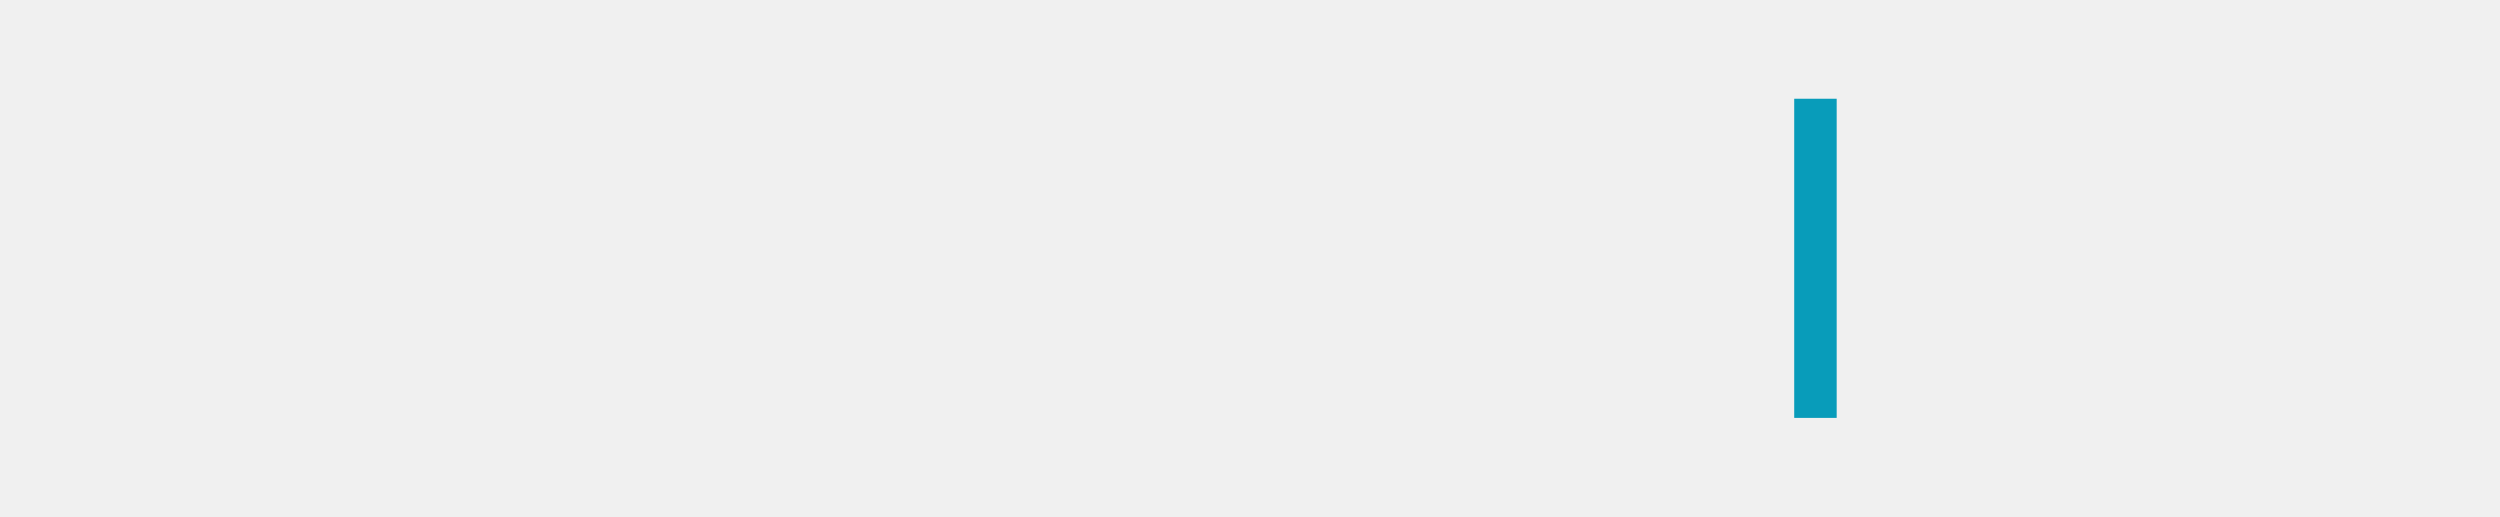
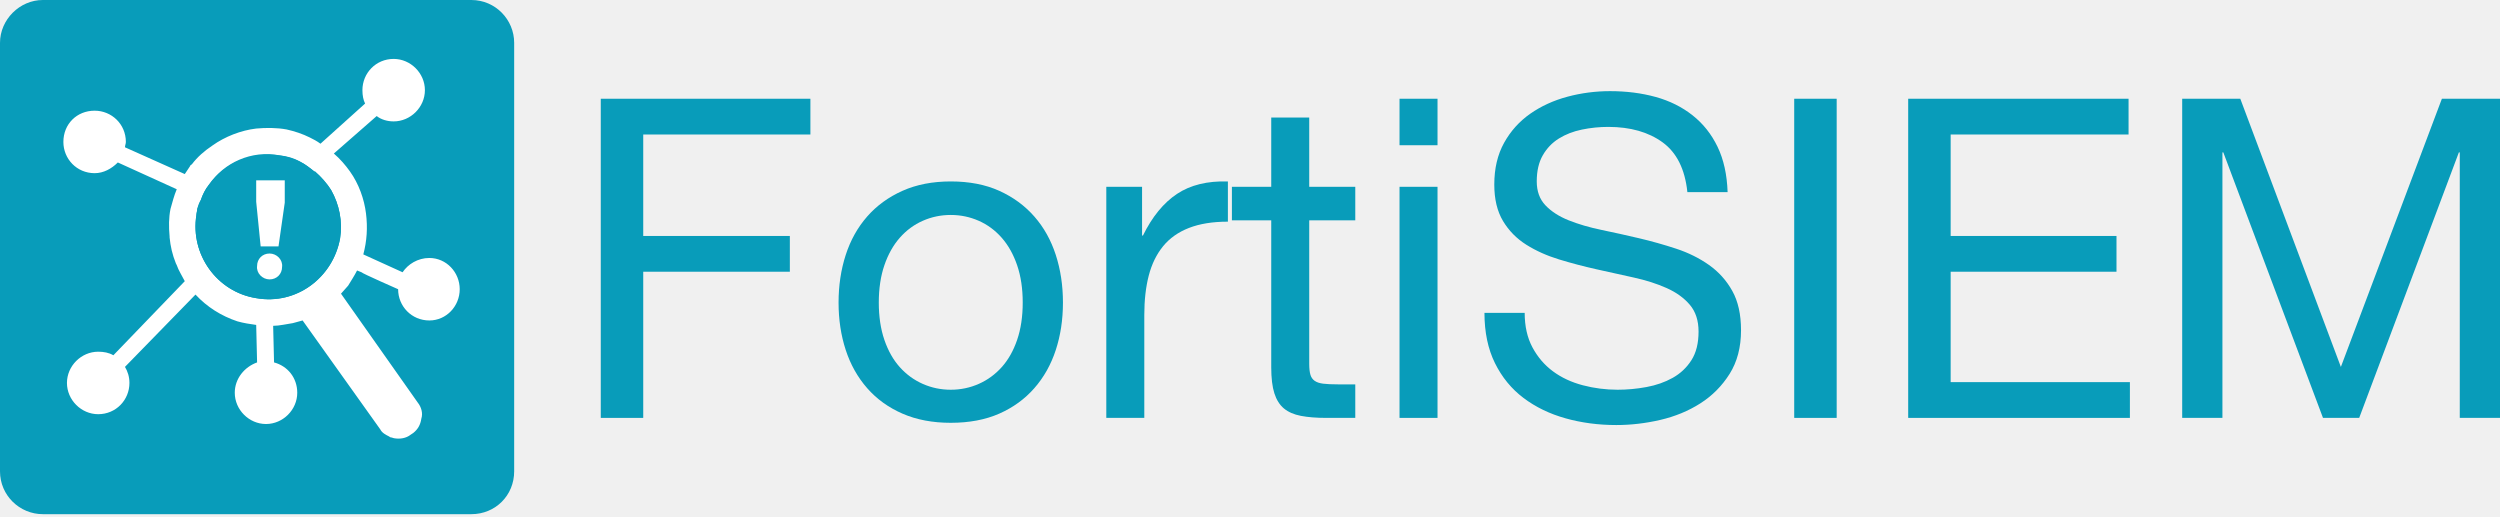
<svg xmlns="http://www.w3.org/2000/svg" width="741pt" height="153pt" viewBox="0 0 741 153" version="1.1" xml:space="preserve" style="fill-rule:evenodd;clip-rule:evenodd;stroke-linejoin:round;stroke-miterlimit:1.414;">
-   <json d="M152.4,139.7C152.4,146.844 146.844,152.4 139.7,152.4L12.7,152.4C5.821,152.4 0,146.844 0,139.7L0,12.7C0,5.821 5.821,0 12.7,0L139.7,0C146.844,0 152.4,5.821 152.4,12.7L152.4,139.7Z" style="fill:rgb(8,156,186);fill-rule:nonzero;" />
-   <json d="M127.265,76.465C123.825,76.465 120.915,78.317 119.327,80.698L107.686,75.406C108.744,71.437 109.008,67.469 108.479,63.236C107.95,59.002 106.363,54.504 103.717,50.8C102.394,48.948 100.806,47.096 98.954,45.508L111.654,34.396C112.977,35.454 114.829,35.983 116.681,35.983C121.708,35.983 125.942,31.75 125.942,26.723C125.942,21.696 121.708,17.462 116.681,17.462C111.39,17.462 107.421,21.696 107.421,26.723C107.421,28.311 107.686,29.633 108.215,30.692L94.986,42.598C93.927,41.804 92.869,41.275 91.811,40.746C89.694,39.687 87.313,38.894 84.931,38.365C82.021,37.836 78.846,37.836 75.936,38.1C71.438,38.629 66.675,40.481 62.971,43.127C60.59,44.715 58.473,46.567 56.886,48.683C56.621,48.948 56.356,48.948 56.356,49.212C55.827,50.006 55.298,50.8 54.769,51.594L37.042,43.656C37.042,43.127 37.306,42.598 37.306,42.069C37.306,36.777 33.073,32.808 28.046,32.808C22.754,32.808 18.785,36.777 18.785,42.069C18.785,47.096 22.754,51.329 28.046,51.329C30.692,51.329 33.073,50.006 34.925,48.154L52.387,56.092C51.594,57.944 51.065,60.061 50.536,61.912C50.006,64.558 50.006,67.204 50.271,70.115L50.271,70.379C50.536,73.025 51.065,75.406 52.123,78.052L52.387,78.581C52.917,80.169 53.975,81.756 54.769,83.344L33.602,105.304C32.279,104.511 30.692,104.246 29.104,104.246C24.077,104.246 19.844,108.479 19.844,113.506C19.844,118.533 24.077,122.767 29.104,122.767C34.396,122.767 38.365,118.533 38.365,113.506C38.365,111.654 37.836,110.067 37.042,108.744L57.944,87.312C61.383,91.017 65.617,93.662 70.379,95.25C72.231,95.779 74.083,96.044 75.936,96.308L76.2,107.421C72.496,108.744 69.586,112.183 69.586,116.417C69.586,121.444 73.819,125.677 78.846,125.677C83.873,125.677 88.106,121.444 88.106,116.417C88.106,111.919 85.196,108.479 81.227,107.421L80.963,96.573C82.815,96.573 84.931,96.044 86.783,95.779L89.694,94.986L112.712,127.265C113.242,128.323 114.3,128.852 115.358,129.381C115.358,129.381 115.623,129.646 115.887,129.646C116.152,129.646 116.681,129.911 116.946,129.911C118.533,130.175 120.386,129.911 121.708,128.852L122.502,128.323C123.825,127.265 124.619,125.942 124.883,124.09C125.413,122.502 124.883,120.65 123.825,119.327L101.071,87.048L103.188,84.667C103.981,83.344 105.04,81.756 105.833,80.169L107.156,80.698C107.156,80.962 118.004,85.725 118.004,85.725C118.004,90.752 121.973,94.986 127.265,94.986C132.292,94.986 136.261,90.752 136.261,85.725C136.261,80.698 132.292,76.465 127.265,76.465L127.265,76.465ZM61.913,54.769C66.411,48.154 74.613,44.45 82.815,46.037C85.196,46.302 87.048,46.831 88.9,47.89C90.488,48.683 91.811,49.742 93.133,50.8L93.398,50.8C95.25,52.387 96.838,54.24 98.161,56.356C100.542,60.59 101.6,65.617 100.806,70.644C98.69,82.286 87.842,90.487 75.936,88.371C64.294,86.519 56.356,75.406 58.208,63.765C58.208,63.236 58.473,62.442 58.473,61.912C58.738,60.854 59.002,60.061 59.531,59.267C60.061,57.679 60.854,56.092 61.913,54.769Z" style="fill:white;fill-rule:nonzero;" />
-   <json d="M58.473,61.912C58.473,62.442 58.208,63.236 58.208,63.765C56.356,75.406 64.294,86.519 75.936,88.371C87.842,90.487 98.69,82.286 100.806,70.644C101.6,65.617 100.542,60.59 98.161,56.356C96.838,54.24 94.986,52.387 93.133,50.8C91.811,49.742 90.488,48.683 88.9,47.89C84.402,45.773 79.375,45.244 74.348,46.567C69.056,47.625 64.823,50.8 61.912,54.769C60.854,56.092 60.061,57.679 59.531,59.267C59.267,60.061 58.737,61.119 58.473,61.912L58.473,61.912ZM75.936,59.796L75.936,53.446L84.402,53.446L84.402,60.061L82.55,73.025L77.258,73.025L75.936,59.796ZM79.904,82.815C77.788,82.815 75.936,80.962 76.2,78.846C76.2,76.729 77.788,75.142 79.904,75.142C82.021,75.142 83.873,76.994 83.608,79.111C83.608,81.227 82.021,82.815 79.904,82.815Z" style="fill:rgb(8,156,186);fill-rule:nonzero;" />
-   <json d="M82.55,73.025L84.402,60.061L84.402,53.446L75.936,53.446L75.936,59.796L77.258,73.025L82.55,73.025Z" style="fill:white;fill-rule:nonzero;" />
-   <json d="M83.608,79.111C83.873,76.994 82.021,75.142 79.904,75.142C77.788,75.142 76.2,76.729 76.2,78.846C75.936,80.962 77.788,82.815 79.904,82.815C82.021,82.815 83.608,81.227 83.608,79.111Z" style="fill:white;fill-rule:nonzero;" />
+   <path d="M152.4,139.7C152.4,146.844 146.844,152.4 139.7,152.4L12.7,152.4C5.821,152.4 0,146.844 0,139.7L0,12.7C0,5.821 5.821,0 12.7,0L139.7,0C146.844,0 152.4,5.821 152.4,12.7L152.4,139.7Z" style="fill:rgb(8,156,186);fill-rule:nonzero;" />
+   <path d="M127.265,76.465C123.825,76.465 120.915,78.317 119.327,80.698L107.686,75.406C108.744,71.437 109.008,67.469 108.479,63.236C107.95,59.002 106.363,54.504 103.717,50.8C102.394,48.948 100.806,47.096 98.954,45.508L111.654,34.396C112.977,35.454 114.829,35.983 116.681,35.983C121.708,35.983 125.942,31.75 125.942,26.723C125.942,21.696 121.708,17.462 116.681,17.462C111.39,17.462 107.421,21.696 107.421,26.723C107.421,28.311 107.686,29.633 108.215,30.692L94.986,42.598C93.927,41.804 92.869,41.275 91.811,40.746C89.694,39.687 87.313,38.894 84.931,38.365C82.021,37.836 78.846,37.836 75.936,38.1C71.438,38.629 66.675,40.481 62.971,43.127C60.59,44.715 58.473,46.567 56.886,48.683C56.621,48.948 56.356,48.948 56.356,49.212C55.827,50.006 55.298,50.8 54.769,51.594L37.042,43.656C37.042,43.127 37.306,42.598 37.306,42.069C37.306,36.777 33.073,32.808 28.046,32.808C22.754,32.808 18.785,36.777 18.785,42.069C18.785,47.096 22.754,51.329 28.046,51.329C30.692,51.329 33.073,50.006 34.925,48.154L52.387,56.092C51.594,57.944 51.065,60.061 50.536,61.912C50.006,64.558 50.006,67.204 50.271,70.115L50.271,70.379C50.536,73.025 51.065,75.406 52.123,78.052L52.387,78.581C52.917,80.169 53.975,81.756 54.769,83.344L33.602,105.304C32.279,104.511 30.692,104.246 29.104,104.246C24.077,104.246 19.844,108.479 19.844,113.506C19.844,118.533 24.077,122.767 29.104,122.767C34.396,122.767 38.365,118.533 38.365,113.506C38.365,111.654 37.836,110.067 37.042,108.744L57.944,87.312C61.383,91.017 65.617,93.662 70.379,95.25C72.231,95.779 74.083,96.044 75.936,96.308L76.2,107.421C72.496,108.744 69.586,112.183 69.586,116.417C69.586,121.444 73.819,125.677 78.846,125.677C83.873,125.677 88.106,121.444 88.106,116.417C88.106,111.919 85.196,108.479 81.227,107.421L80.963,96.573C82.815,96.573 84.931,96.044 86.783,95.779L89.694,94.986L112.712,127.265C113.242,128.323 114.3,128.852 115.358,129.381C115.358,129.381 115.623,129.646 115.887,129.646C116.152,129.646 116.681,129.911 116.946,129.911C118.533,130.175 120.386,129.911 121.708,128.852L122.502,128.323C123.825,127.265 124.619,125.942 124.883,124.09C125.413,122.502 124.883,120.65 123.825,119.327L101.071,87.048L103.188,84.667C103.981,83.344 105.04,81.756 105.833,80.169L107.156,80.698C107.156,80.962 118.004,85.725 118.004,85.725C118.004,90.752 121.973,94.986 127.265,94.986C132.292,94.986 136.261,90.752 136.261,85.725C136.261,80.698 132.292,76.465 127.265,76.465L127.265,76.465ZM61.913,54.769C66.411,48.154 74.613,44.45 82.815,46.037C85.196,46.302 87.048,46.831 88.9,47.89C90.488,48.683 91.811,49.742 93.133,50.8L93.398,50.8C95.25,52.387 96.838,54.24 98.161,56.356C100.542,60.59 101.6,65.617 100.806,70.644C98.69,82.286 87.842,90.487 75.936,88.371C64.294,86.519 56.356,75.406 58.208,63.765C58.208,63.236 58.473,62.442 58.473,61.912C58.738,60.854 59.002,60.061 59.531,59.267C60.061,57.679 60.854,56.092 61.913,54.769Z" style="fill:white;fill-rule:nonzero;" />
+   <path d="M58.473,61.912C58.473,62.442 58.208,63.236 58.208,63.765C56.356,75.406 64.294,86.519 75.936,88.371C87.842,90.487 98.69,82.286 100.806,70.644C101.6,65.617 100.542,60.59 98.161,56.356C96.838,54.24 94.986,52.387 93.133,50.8C91.811,49.742 90.488,48.683 88.9,47.89C84.402,45.773 79.375,45.244 74.348,46.567C69.056,47.625 64.823,50.8 61.912,54.769C60.854,56.092 60.061,57.679 59.531,59.267C59.267,60.061 58.737,61.119 58.473,61.912L58.473,61.912ZM75.936,59.796L75.936,53.446L84.402,53.446L84.402,60.061L82.55,73.025L77.258,73.025L75.936,59.796ZM79.904,82.815C77.788,82.815 75.936,80.962 76.2,78.846C76.2,76.729 77.788,75.142 79.904,75.142C82.021,75.142 83.873,76.994 83.608,79.111C83.608,81.227 82.021,82.815 79.904,82.815Z" style="fill:rgb(8,156,186);fill-rule:nonzero;" />
+   <path d="M82.55,73.025L84.402,60.061L84.402,53.446L75.936,53.446L75.936,59.796L77.258,73.025L82.55,73.025Z" style="fill:white;fill-rule:nonzero;" />
+   <path d="M83.608,79.111C83.873,76.994 82.021,75.142 79.904,75.142C77.788,75.142 76.2,76.729 76.2,78.846C75.936,80.962 77.788,82.815 79.904,82.815C82.021,82.815 83.608,81.227 83.608,79.111Z" style="fill:white;fill-rule:nonzero;" />
  <g transform="matrix(2.76012,0,0,2.76012,-567.322,21.749)">
-     <json d="M270.057,2.724L270.057,36.996L274.617,36.996L274.617,21.3L290.361,21.3L290.361,17.46L274.617,17.46L274.617,6.564L292.569,6.564L292.569,2.724L270.057,2.724Z" style="fill:rgb(8,156,186);fill-rule:nonzero;" />
-     <json d="M299.913,24.612C299.913,23.108 300.113,21.772 300.513,20.604C300.913,19.436 301.465,18.452 302.169,17.652C302.873,16.852 303.697,16.244 304.641,15.828C305.585,15.412 306.585,15.204 307.641,15.204C308.697,15.204 309.697,15.412 310.641,15.828C311.585,16.244 312.409,16.852 313.113,17.652C313.817,18.452 314.369,19.436 314.769,20.604C315.169,21.772 315.369,23.108 315.369,24.612C315.369,26.116 315.169,27.452 314.769,28.62C314.369,29.788 313.817,30.764 313.113,31.548C312.409,32.332 311.585,32.932 310.641,33.348C309.697,33.764 308.697,33.972 307.641,33.972C306.585,33.972 305.585,33.764 304.641,33.348C303.697,32.932 302.873,32.332 302.169,31.548C301.465,30.764 300.913,29.788 300.513,28.62C300.113,27.452 299.913,26.116 299.913,24.612ZM295.593,24.612C295.593,26.436 295.849,28.132 296.361,29.7C296.873,31.268 297.641,32.636 298.665,33.804C299.689,34.972 300.953,35.884 302.457,36.54C303.961,37.196 305.689,37.524 307.641,37.524C309.625,37.524 311.361,37.196 312.849,36.54C314.337,35.884 315.593,34.972 316.617,33.804C317.641,32.636 318.409,31.268 318.921,29.7C319.433,28.132 319.689,26.436 319.689,24.612C319.689,22.788 319.433,21.084 318.921,19.5C318.409,17.916 317.641,16.54 316.617,15.372C315.593,14.204 314.337,13.284 312.849,12.612C311.361,11.94 309.625,11.604 307.641,11.604C305.689,11.604 303.961,11.94 302.457,12.612C300.953,13.284 299.689,14.204 298.665,15.372C297.641,16.54 296.873,17.916 296.361,19.5C295.849,21.084 295.593,22.788 295.593,24.612Z" style="fill:rgb(8,156,186);fill-rule:nonzero;" />
-     <json d="M324.345,12.18L324.345,36.996L328.425,36.996L328.425,25.956C328.425,24.356 328.585,22.94 328.905,21.708C329.225,20.476 329.737,19.428 330.441,18.564C331.145,17.7 332.073,17.044 333.225,16.596C334.377,16.148 335.769,15.924 337.401,15.924L337.401,11.604C335.193,11.54 333.369,11.988 331.929,12.948C330.489,13.908 329.273,15.396 328.281,17.412L328.185,17.412L328.185,12.18L324.345,12.18Z" style="fill:rgb(8,156,186);fill-rule:nonzero;" />
-     <json d="M346.137,12.18L346.137,4.74L342.057,4.74L342.057,12.18L337.833,12.18L337.833,15.78L342.057,15.78L342.057,31.572C342.057,32.724 342.169,33.652 342.393,34.356C342.617,35.06 342.961,35.604 343.425,35.988C343.889,36.372 344.497,36.636 345.249,36.78C346.001,36.924 346.905,36.996 347.961,36.996L351.081,36.996L351.081,33.396L349.209,33.396C348.569,33.396 348.049,33.372 347.649,33.324C347.249,33.276 346.937,33.172 346.713,33.012C346.489,32.852 346.337,32.628 346.257,32.34C346.177,32.052 346.137,31.668 346.137,31.188L346.137,15.78L351.081,15.78L351.081,12.18L346.137,12.18Z" style="fill:rgb(8,156,186);fill-rule:nonzero;" />
-     <json d="M359.913,7.716L359.913,2.724L355.833,2.724L355.833,7.716L359.913,7.716ZM355.833,12.18L355.833,36.996L359.913,36.996L359.913,12.18L355.833,12.18Z" style="fill:rgb(8,156,186);fill-rule:nonzero;" />
-     <json d="M386.745,12.756L391.065,12.756C391.001,10.868 390.641,9.244 389.985,7.884C389.329,6.524 388.433,5.396 387.297,4.5C386.161,3.604 384.841,2.948 383.337,2.532C381.833,2.116 380.201,1.908 378.441,1.908C376.873,1.908 375.345,2.108 373.857,2.508C372.369,2.908 371.041,3.516 369.873,4.332C368.705,5.148 367.769,6.188 367.065,7.452C366.361,8.716 366.009,10.212 366.009,11.94C366.009,13.508 366.321,14.812 366.945,15.852C367.569,16.892 368.401,17.74 369.441,18.396C370.481,19.052 371.657,19.58 372.969,19.98C374.281,20.38 375.617,20.732 376.977,21.036C378.337,21.34 379.673,21.636 380.985,21.924C382.297,22.212 383.473,22.588 384.513,23.052C385.553,23.516 386.385,24.116 387.009,24.852C387.633,25.588 387.945,26.548 387.945,27.732C387.945,28.98 387.689,30.004 387.177,30.804C386.665,31.604 385.993,32.236 385.161,32.7C384.329,33.164 383.393,33.492 382.353,33.684C381.313,33.876 380.281,33.972 379.257,33.972C377.977,33.972 376.729,33.812 375.513,33.492C374.297,33.172 373.233,32.676 372.321,32.004C371.409,31.332 370.673,30.476 370.113,29.436C369.553,28.396 369.273,27.156 369.273,25.716L364.953,25.716C364.953,27.796 365.329,29.596 366.081,31.116C366.833,32.636 367.857,33.884 369.153,34.86C370.449,35.836 371.953,36.564 373.665,37.044C375.377,37.524 377.193,37.764 379.113,37.764C380.681,37.764 382.257,37.58 383.841,37.212C385.425,36.844 386.857,36.252 388.137,35.436C389.417,34.62 390.465,33.564 391.281,32.268C392.097,30.972 392.505,29.412 392.505,27.588C392.505,25.892 392.193,24.484 391.569,23.364C390.945,22.244 390.113,21.316 389.073,20.58C388.033,19.844 386.857,19.26 385.545,18.828C384.233,18.396 382.897,18.02 381.537,17.7C380.177,17.38 378.841,17.084 377.529,16.812C376.217,16.54 375.041,16.196 374.001,15.78C372.961,15.364 372.129,14.828 371.505,14.172C370.881,13.516 370.569,12.66 370.569,11.604C370.569,10.484 370.785,9.548 371.217,8.796C371.649,8.044 372.225,7.444 372.945,6.996C373.665,6.548 374.489,6.228 375.417,6.036C376.345,5.844 377.289,5.748 378.249,5.748C380.617,5.748 382.561,6.3 384.081,7.404C385.601,8.508 386.489,10.292 386.745,12.756Z" style="fill:rgb(8,156,186);fill-rule:nonzero;" />
+     <path d="M270.057,2.724L270.057,36.996L274.617,36.996L274.617,21.3L290.361,21.3L290.361,17.46L274.617,17.46L274.617,6.564L292.569,6.564L292.569,2.724L270.057,2.724Z" style="fill:rgb(8,156,186);fill-rule:nonzero;" />
+     <path d="M299.913,24.612C299.913,23.108 300.113,21.772 300.513,20.604C300.913,19.436 301.465,18.452 302.169,17.652C302.873,16.852 303.697,16.244 304.641,15.828C305.585,15.412 306.585,15.204 307.641,15.204C308.697,15.204 309.697,15.412 310.641,15.828C311.585,16.244 312.409,16.852 313.113,17.652C313.817,18.452 314.369,19.436 314.769,20.604C315.169,21.772 315.369,23.108 315.369,24.612C315.369,26.116 315.169,27.452 314.769,28.62C314.369,29.788 313.817,30.764 313.113,31.548C312.409,32.332 311.585,32.932 310.641,33.348C309.697,33.764 308.697,33.972 307.641,33.972C306.585,33.972 305.585,33.764 304.641,33.348C303.697,32.932 302.873,32.332 302.169,31.548C301.465,30.764 300.913,29.788 300.513,28.62C300.113,27.452 299.913,26.116 299.913,24.612ZM295.593,24.612C295.593,26.436 295.849,28.132 296.361,29.7C296.873,31.268 297.641,32.636 298.665,33.804C299.689,34.972 300.953,35.884 302.457,36.54C303.961,37.196 305.689,37.524 307.641,37.524C309.625,37.524 311.361,37.196 312.849,36.54C314.337,35.884 315.593,34.972 316.617,33.804C317.641,32.636 318.409,31.268 318.921,29.7C319.433,28.132 319.689,26.436 319.689,24.612C319.689,22.788 319.433,21.084 318.921,19.5C318.409,17.916 317.641,16.54 316.617,15.372C315.593,14.204 314.337,13.284 312.849,12.612C311.361,11.94 309.625,11.604 307.641,11.604C305.689,11.604 303.961,11.94 302.457,12.612C300.953,13.284 299.689,14.204 298.665,15.372C297.641,16.54 296.873,17.916 296.361,19.5C295.849,21.084 295.593,22.788 295.593,24.612Z" style="fill:rgb(8,156,186);fill-rule:nonzero;" />
+     <path d="M324.345,12.18L324.345,36.996L328.425,36.996L328.425,25.956C328.425,24.356 328.585,22.94 328.905,21.708C329.225,20.476 329.737,19.428 330.441,18.564C331.145,17.7 332.073,17.044 333.225,16.596C334.377,16.148 335.769,15.924 337.401,15.924L337.401,11.604C335.193,11.54 333.369,11.988 331.929,12.948C330.489,13.908 329.273,15.396 328.281,17.412L328.185,17.412L328.185,12.18L324.345,12.18Z" style="fill:rgb(8,156,186);fill-rule:nonzero;" />
+     <path d="M346.137,12.18L346.137,4.74L342.057,4.74L342.057,12.18L337.833,12.18L337.833,15.78L342.057,15.78L342.057,31.572C342.057,32.724 342.169,33.652 342.393,34.356C342.617,35.06 342.961,35.604 343.425,35.988C343.889,36.372 344.497,36.636 345.249,36.78C346.001,36.924 346.905,36.996 347.961,36.996L351.081,36.996L351.081,33.396L349.209,33.396C348.569,33.396 348.049,33.372 347.649,33.324C347.249,33.276 346.937,33.172 346.713,33.012C346.489,32.852 346.337,32.628 346.257,32.34C346.177,32.052 346.137,31.668 346.137,31.188L346.137,15.78L351.081,15.78L351.081,12.18L346.137,12.18Z" style="fill:rgb(8,156,186);fill-rule:nonzero;" />
+     <path d="M359.913,7.716L359.913,2.724L355.833,2.724L355.833,7.716L359.913,7.716ZM355.833,12.18L355.833,36.996L359.913,36.996L359.913,12.18L355.833,12.18Z" style="fill:rgb(8,156,186);fill-rule:nonzero;" />
+     <path d="M386.745,12.756L391.065,12.756C391.001,10.868 390.641,9.244 389.985,7.884C389.329,6.524 388.433,5.396 387.297,4.5C386.161,3.604 384.841,2.948 383.337,2.532C381.833,2.116 380.201,1.908 378.441,1.908C376.873,1.908 375.345,2.108 373.857,2.508C372.369,2.908 371.041,3.516 369.873,4.332C368.705,5.148 367.769,6.188 367.065,7.452C366.361,8.716 366.009,10.212 366.009,11.94C366.009,13.508 366.321,14.812 366.945,15.852C367.569,16.892 368.401,17.74 369.441,18.396C370.481,19.052 371.657,19.58 372.969,19.98C374.281,20.38 375.617,20.732 376.977,21.036C378.337,21.34 379.673,21.636 380.985,21.924C382.297,22.212 383.473,22.588 384.513,23.052C385.553,23.516 386.385,24.116 387.009,24.852C387.633,25.588 387.945,26.548 387.945,27.732C387.945,28.98 387.689,30.004 387.177,30.804C386.665,31.604 385.993,32.236 385.161,32.7C384.329,33.164 383.393,33.492 382.353,33.684C381.313,33.876 380.281,33.972 379.257,33.972C377.977,33.972 376.729,33.812 375.513,33.492C374.297,33.172 373.233,32.676 372.321,32.004C371.409,31.332 370.673,30.476 370.113,29.436C369.553,28.396 369.273,27.156 369.273,25.716L364.953,25.716C364.953,27.796 365.329,29.596 366.081,31.116C366.833,32.636 367.857,33.884 369.153,34.86C370.449,35.836 371.953,36.564 373.665,37.044C375.377,37.524 377.193,37.764 379.113,37.764C380.681,37.764 382.257,37.58 383.841,37.212C385.425,36.844 386.857,36.252 388.137,35.436C389.417,34.62 390.465,33.564 391.281,32.268C392.097,30.972 392.505,29.412 392.505,27.588C392.505,25.892 392.193,24.484 391.569,23.364C390.945,22.244 390.113,21.316 389.073,20.58C388.033,19.844 386.857,19.26 385.545,18.828C384.233,18.396 382.897,18.02 381.537,17.7C380.177,17.38 378.841,17.084 377.529,16.812C376.217,16.54 375.041,16.196 374.001,15.78C372.961,15.364 372.129,14.828 371.505,14.172C370.881,13.516 370.569,12.66 370.569,11.604C370.569,10.484 370.785,9.548 371.217,8.796C371.649,8.044 372.225,7.444 372.945,6.996C373.665,6.548 374.489,6.228 375.417,6.036C376.345,5.844 377.289,5.748 378.249,5.748C380.617,5.748 382.561,6.3 384.081,7.404C385.601,8.508 386.489,10.292 386.745,12.756Z" style="fill:rgb(8,156,186);fill-rule:nonzero;" />
    <rect x="398.217" y="2.724" width="4.56" height="34.272" style="fill:rgb(8,156,186);fill-rule:nonzero;" />
-     <json d="M410.457,2.724L410.457,36.996L434.265,36.996L434.265,33.156L415.017,33.156L415.017,21.3L432.825,21.3L432.825,17.46L415.017,17.46L415.017,6.564L434.121,6.564L434.121,2.724L410.457,2.724Z" style="fill:rgb(8,156,186);fill-rule:nonzero;" />
-     <json d="M439.881,2.724L439.881,36.996L444.201,36.996L444.201,8.484L444.297,8.484L455.001,36.996L458.889,36.996L469.593,8.484L469.689,8.484L469.689,36.996L474.009,36.996L474.009,2.724L467.769,2.724L456.921,31.524L446.121,2.724L439.881,2.724Z" style="fill:rgb(8,156,186);fill-rule:nonzero;" />
+     <path d="M410.457,2.724L410.457,36.996L434.265,36.996L434.265,33.156L415.017,33.156L415.017,21.3L432.825,21.3L432.825,17.46L415.017,17.46L415.017,6.564L434.121,6.564L434.121,2.724L410.457,2.724Z" style="fill:rgb(8,156,186);fill-rule:nonzero;" />
+     <path d="M439.881,2.724L439.881,36.996L444.201,36.996L444.201,8.484L444.297,8.484L455.001,36.996L458.889,36.996L469.593,8.484L469.689,8.484L469.689,36.996L474.009,36.996L474.009,2.724L467.769,2.724L456.921,31.524L446.121,2.724L439.881,2.724Z" style="fill:rgb(8,156,186);fill-rule:nonzero;" />
  </g>
</svg>
